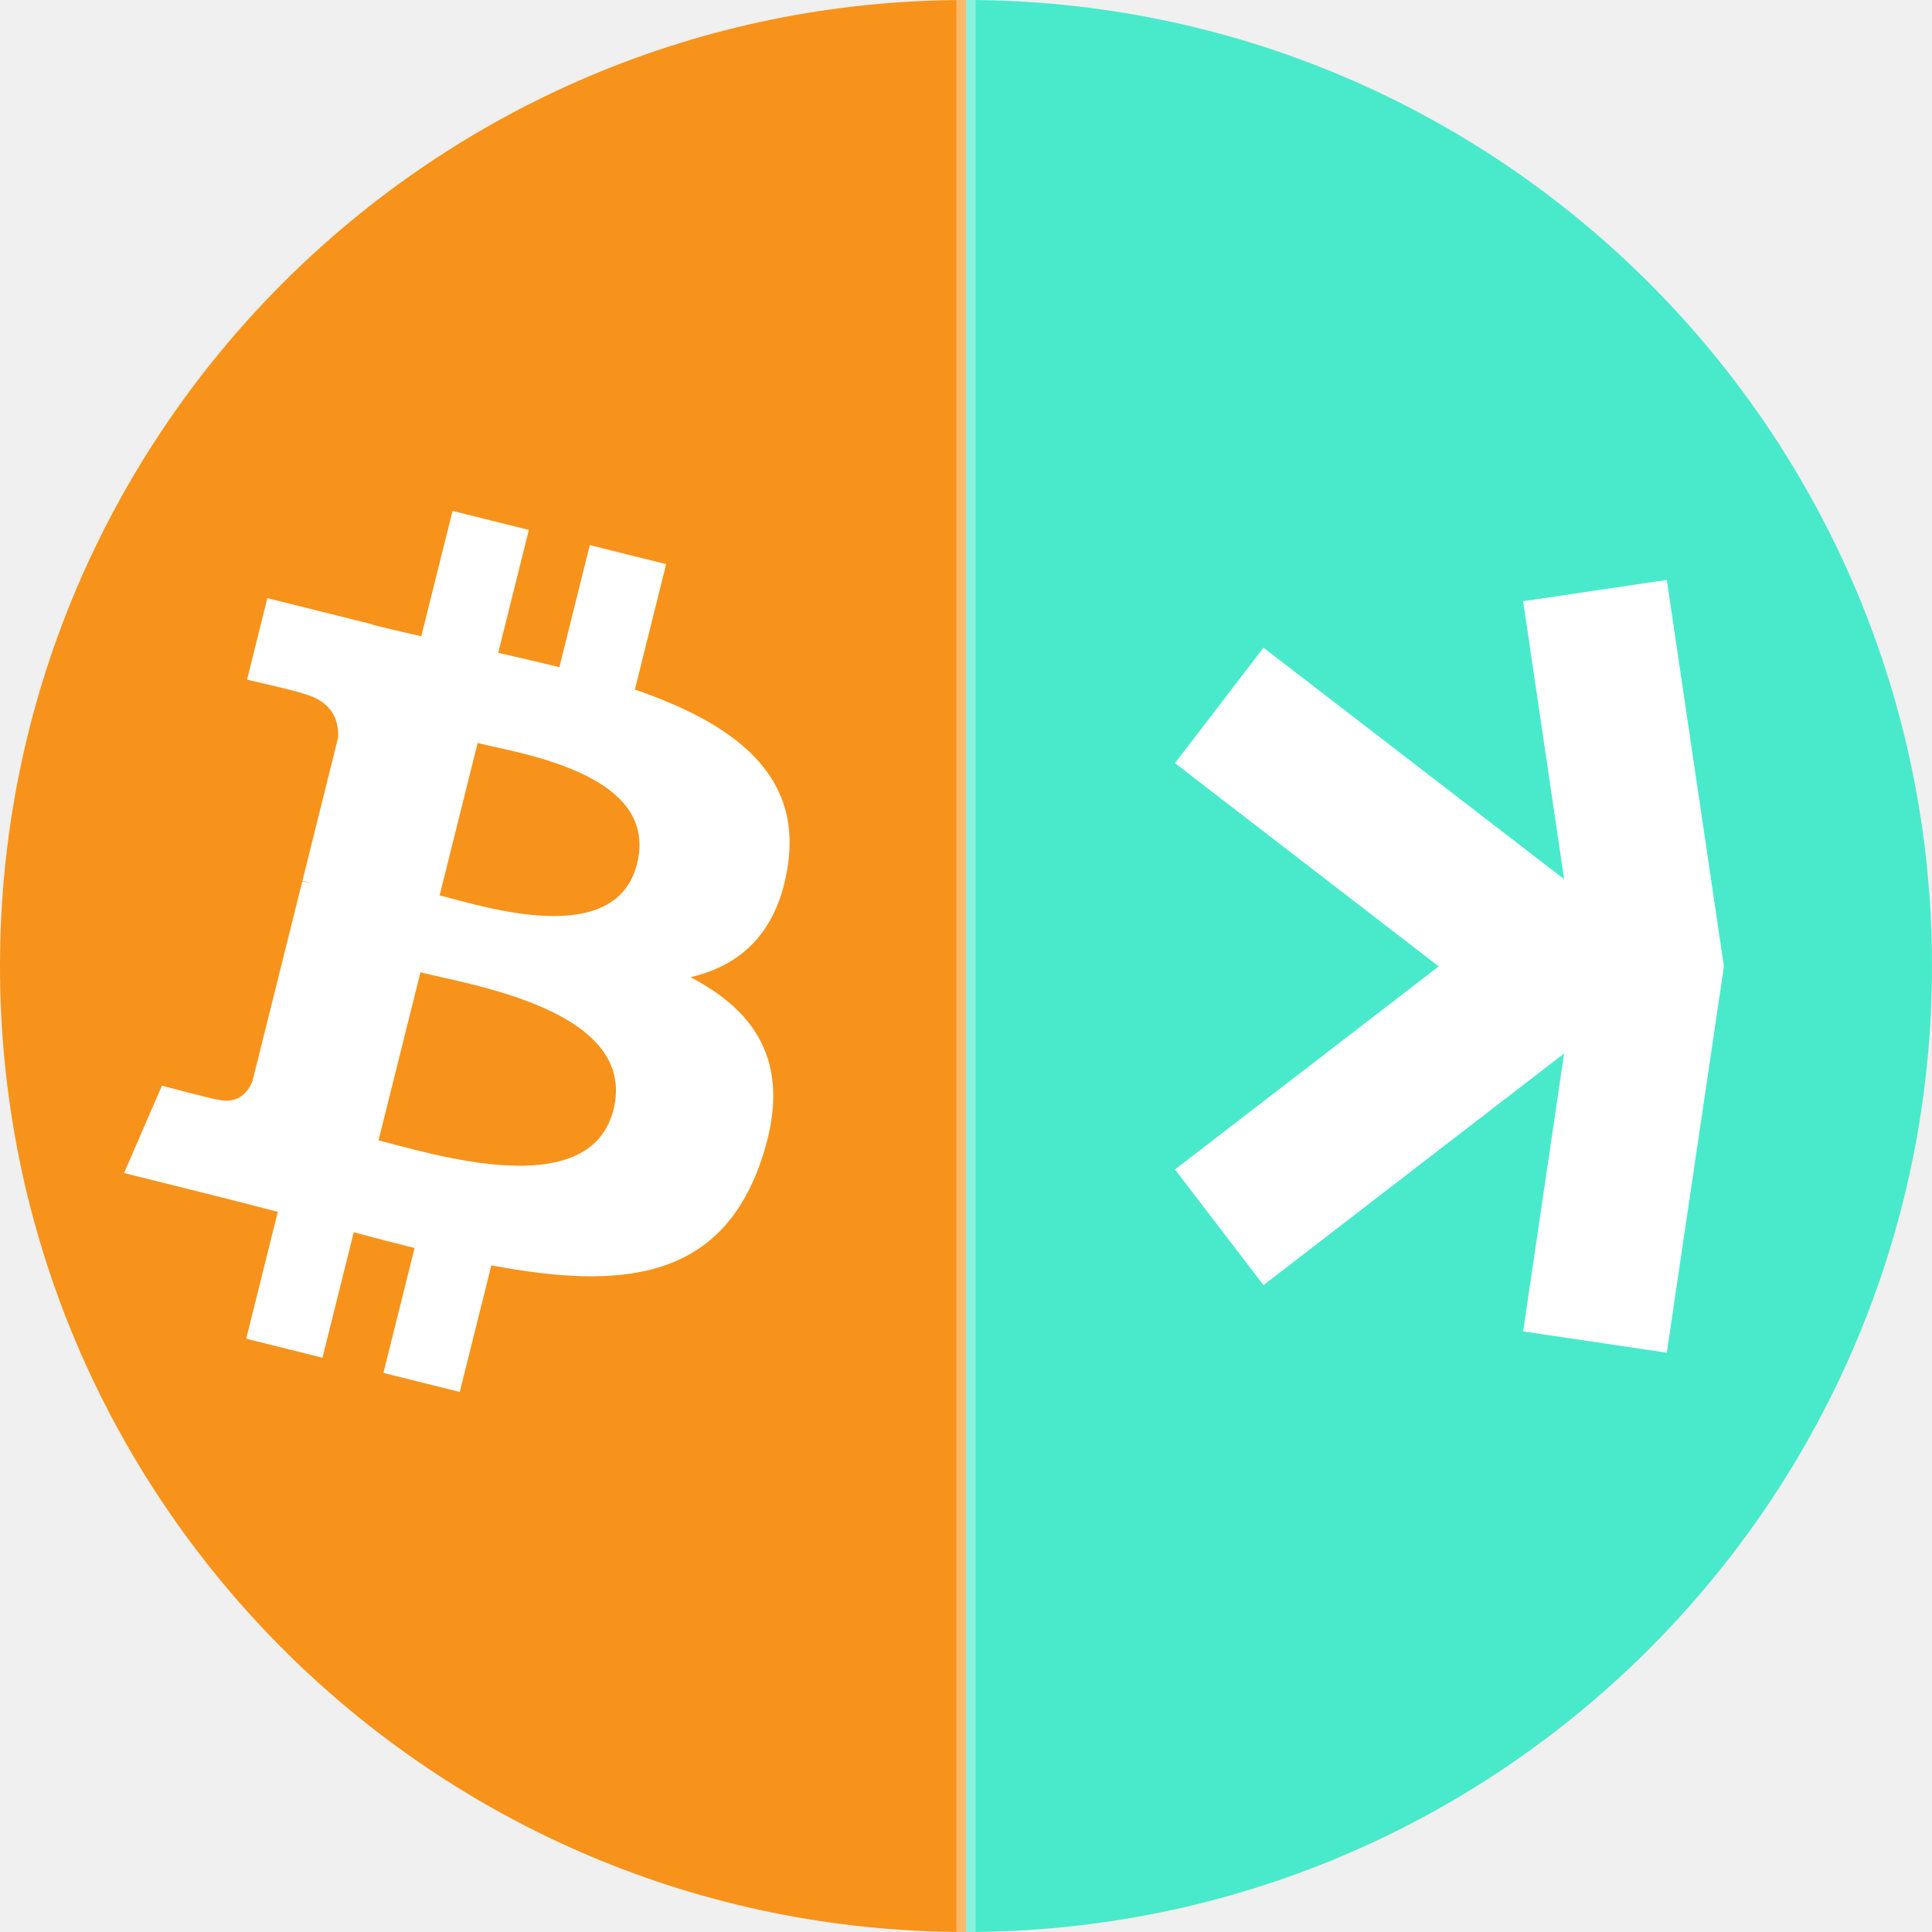
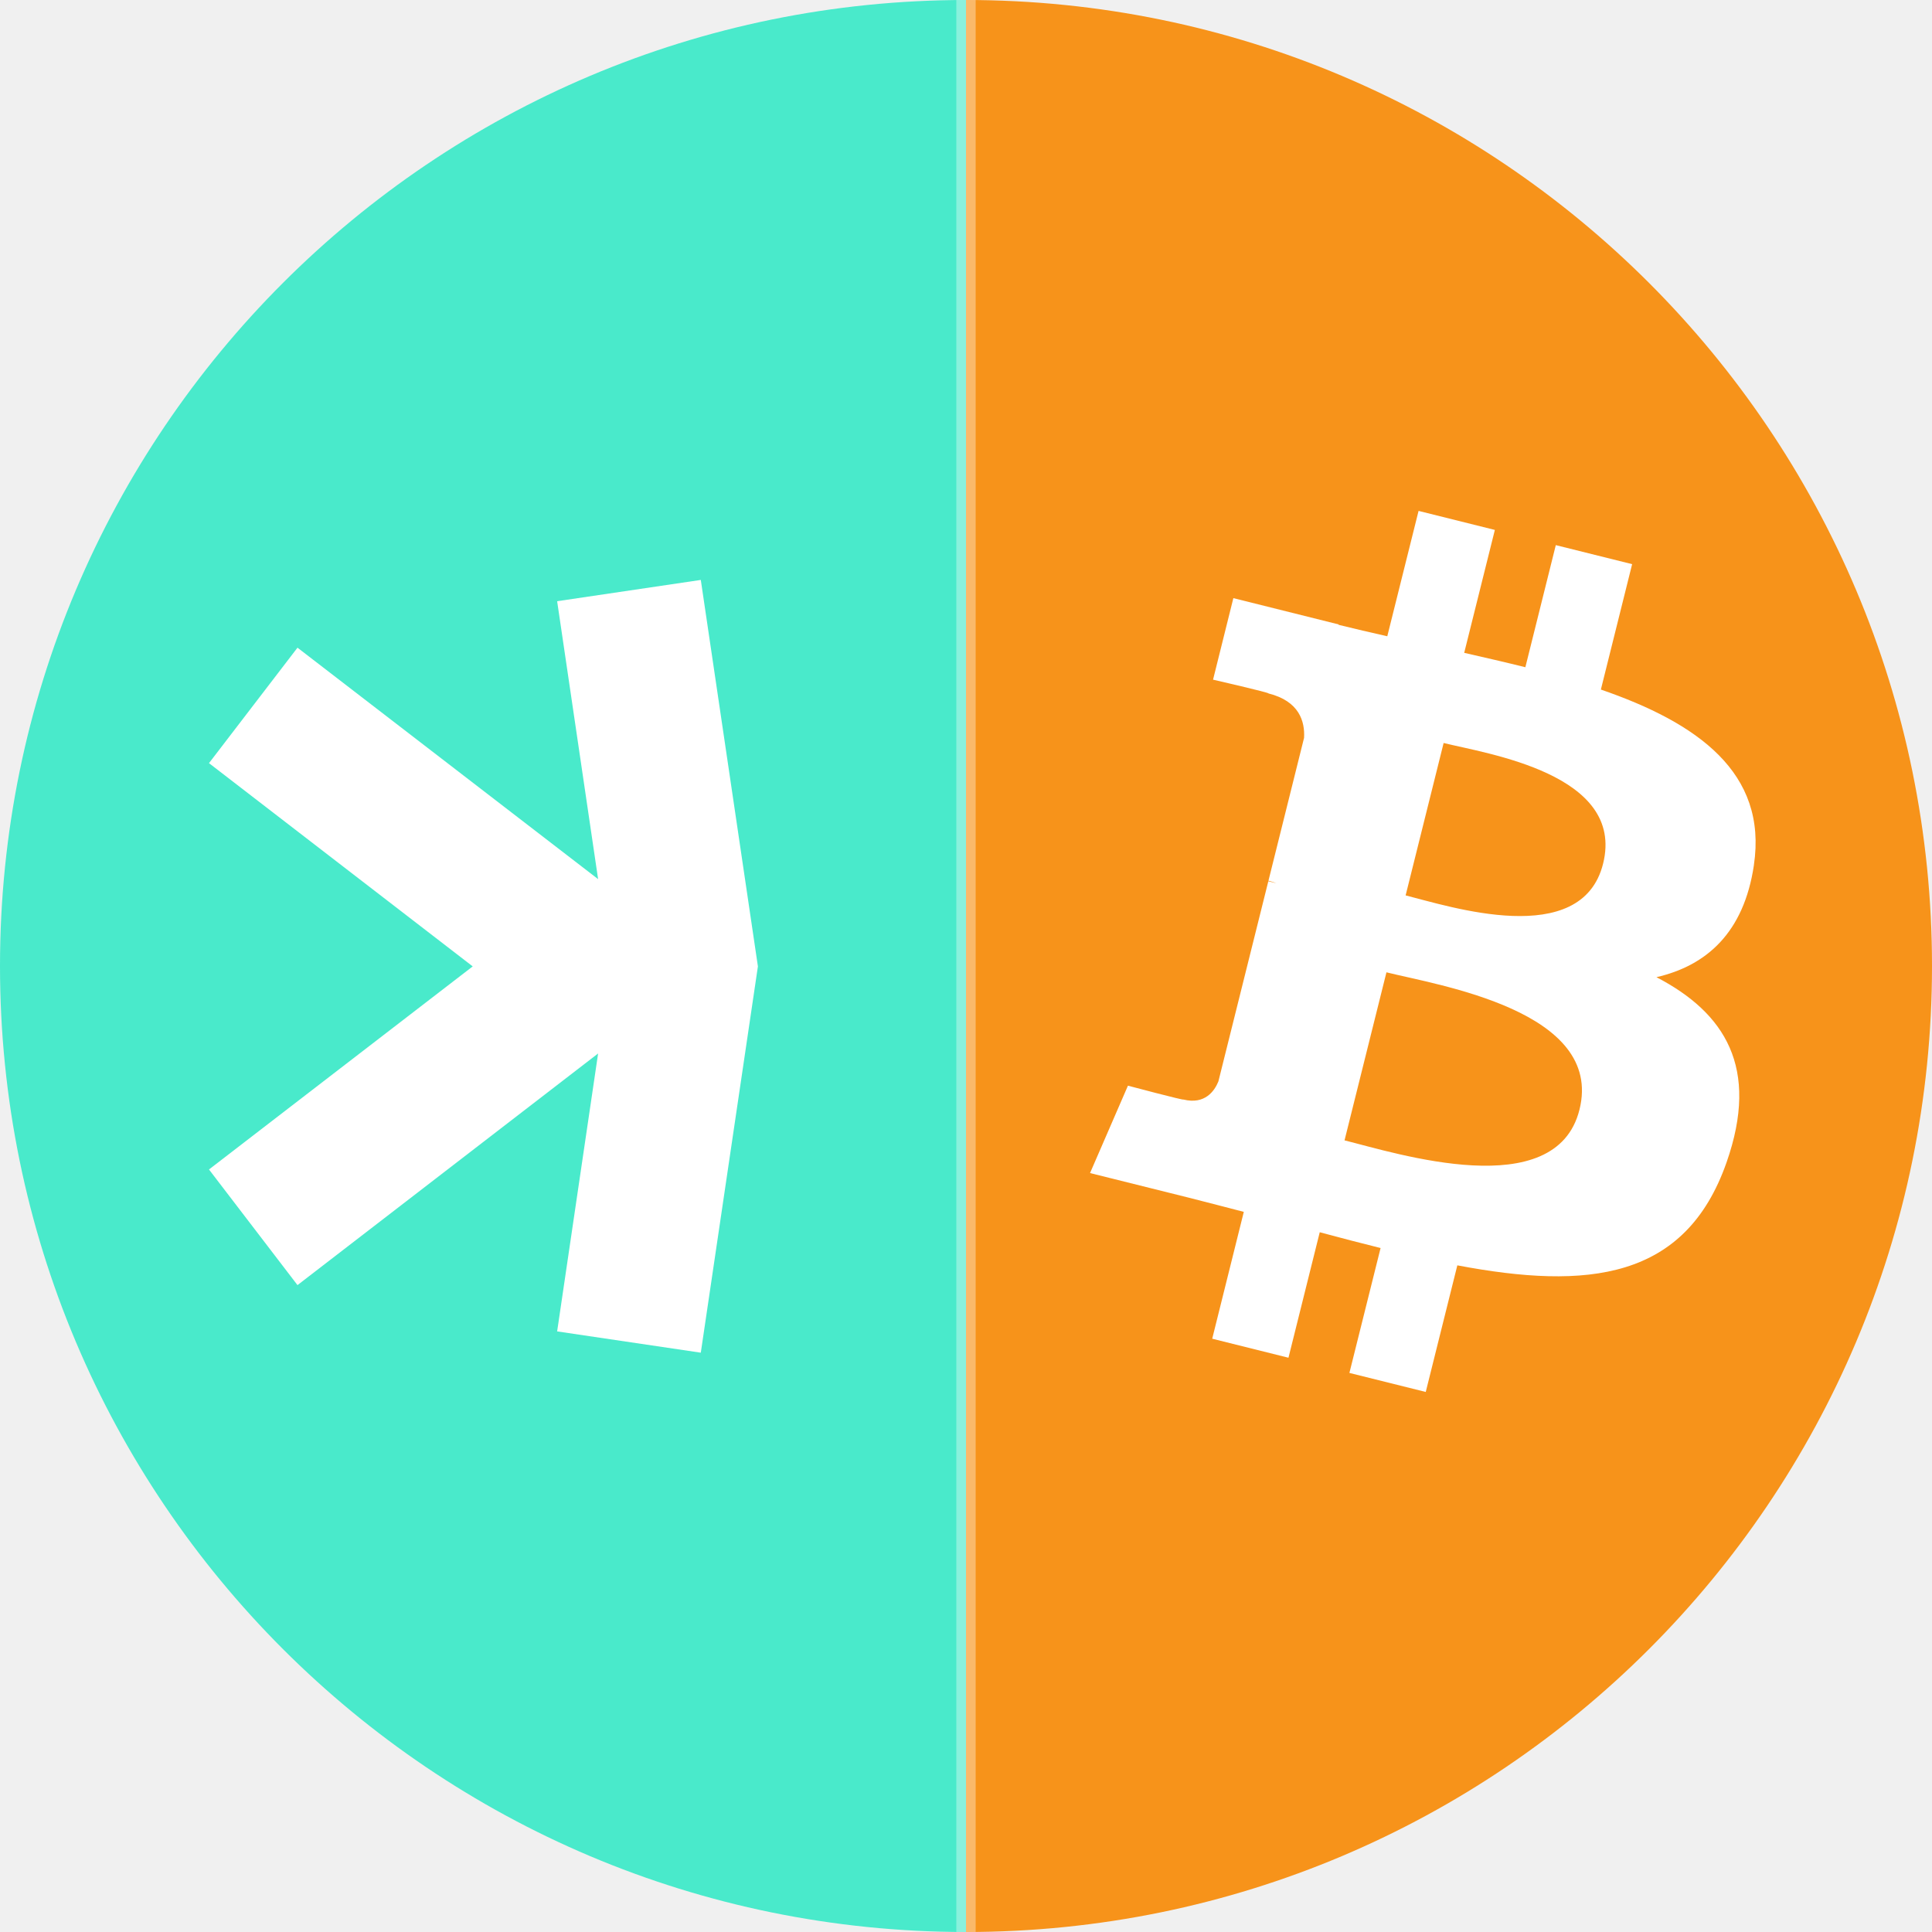
<svg xmlns="http://www.w3.org/2000/svg" viewBox="0 0 100 100">
  <defs>
    <clipPath id="coin">
      <circle cx="50" cy="50" r="50" />
    </clipPath>
-     <clipPath id="btc-clip">
+     <clipPath id="kas-clip">
      <rect x="0" y="0" width="50" height="100" />
    </clipPath>
-     <clipPath id="kas-clip">
+     <clipPath id="btc-clip">
      <rect x="50" y="0" width="50" height="100" />
    </clipPath>
  </defs>
  <g clip-path="url(#coin)">
-     <rect x="0" y="0" width="50" height="100" fill="#F7931A" />
-     <rect x="50" y="0" width="50" height="100" fill="#49EACB" />
-     <g clip-path="url(#btc-clip)">
-       <g transform="translate(-11.1, 13.9) scale(0.0176)">
-         <path fill="white" d="M2947.77 1754.38c40.72,-272.26 -166.56,-418.61 -450,-516.24l91.95 -368.8 -224.5 -55.94 -89.51 359.09c-59.02,-14.72 -119.63,-28.59 -179.87,-42.34l90.16 -361.46 -224.36 -55.94 -92 368.68c-48.84,-11.12 -96.81,-22.11 -143.35,-33.69l0.26 -1.16 -309.59 -77.31 -59.72 239.78c0,0 166.56,38.18 163.05,40.53 90.91,22.69 107.35,82.87 104.62,130.57l-104.74 420.15c6.26,1.59 14.38,3.89 23.34,7.49 -7.49,-1.86 -15.46,-3.89 -23.73,-5.87l-146.81 588.57c-11.11,27.62 -39.31,69.07 -102.87,53.33 2.25,3.26 -163.17,-40.72 -163.17,-40.72l-111.46 256.98 292.15 72.83c54.35,13.63 107.61,27.89 160.06,41.3l-92.9 373.03 224.24 55.94 92 -369.07c61.26,16.63 120.71,31.97 178.91,46.43l-91.69 367.33 224.51 55.94 92.89 -372.33c382.82,72.45 670.67,43.24 791.83,-303.02 97.63,-278.78 -4.86,-439.58 -206.26,-544.44 146.69,-33.83 257.18,-130.31 286.64,-329.61zm-512.93 719.26c-69.38,278.78 -538.76,128.08 -690.94,90.29l123.28 -494.2c152.17,37.99 640.17,113.17 567.67,403.91zm69.43 -723.3c-63.29,253.58 -453.96,124.75 -580.69,93.16l111.77 -448.21c126.73,31.59 534.85,90.55 468.94,355.05z" />
+     <rect x="0" y="0" width="50" height="100" fill="#49EACB" />
+     <rect x="50" y="0" width="50" height="100" fill="#F7931A" />
+     <g clip-path="url(#kas-clip)">
+       <g transform="translate(-61.2, -11.1) scale(0.918)">
+         <polygon fill="white" points="98.08,87.16 106.18,88.36 109.4,66.58 106.18,44.79 98.08,45.99 100.39,61.66 83.44,48.61 78.45,55.12 93.32,66.58 78.45,78.03 83.44,84.55 100.39,71.49" />
      </g>
    </g>
-     <g clip-path="url(#kas-clip)">
-       <g transform="translate(-11.2, -11.1) scale(0.918)">
-         <polygon fill="white" points="98.08,87.16 106.18,88.36 109.4,66.58 106.18,44.79 98.08,45.99 100.39,61.66 83.44,48.61 78.45,55.12 93.32,66.58 78.45,78.03 83.44,84.55 100.39,71.49" />
+     <g clip-path="url(#btc-clip)">
+       <g transform="translate(38.9, 13.9) scale(0.0176)">
+         <path fill="white" d="M2947.77 1754.38c40.72,-272.26 -166.56,-418.61 -450,-516.24l91.95 -368.8 -224.5 -55.94 -89.51 359.09c-59.02,-14.72 -119.63,-28.59 -179.87,-42.34l90.16 -361.46 -224.36 -55.94 -92 368.68c-48.84,-11.12 -96.81,-22.11 -143.35,-33.69l0.26 -1.16 -309.59 -77.31 -59.72 239.78c0,0 166.56,38.18 163.05,40.53 90.91,22.69 107.35,82.87 104.62,130.57l-104.74 420.15c6.26,1.59 14.38,3.89 23.34,7.49 -7.49,-1.86 -15.46,-3.89 -23.73,-5.87l-146.81 588.57c-11.11,27.62 -39.31,69.07 -102.87,53.33 2.25,3.26 -163.17,-40.72 -163.17,-40.72l-111.46 256.98 292.15 72.83c54.35,13.63 107.61,27.89 160.06,41.3l-92.9 373.03 224.24 55.94 92 -369.07c61.26,16.63 120.71,31.97 178.91,46.43l-91.69 367.33 224.51 55.94 92.89 -372.33c382.82,72.45 670.67,43.24 791.83,-303.02 97.63,-278.78 -4.86,-439.58 -206.26,-544.44 146.69,-33.83 257.18,-130.31 286.64,-329.61zm-512.93 719.26c-69.38,278.78 -538.76,128.08 -690.94,90.29l123.28 -494.2c152.17,37.99 640.17,113.17 567.67,403.91zm69.43 -723.3c-63.29,253.58 -453.96,124.75 -580.69,93.16l111.77 -448.21c126.73,31.59 534.85,90.55 468.94,355.05z" />
      </g>
    </g>
    <rect x="49.5" y="0" width="1" height="100" fill="rgba(255,255,255,0.35)" />
  </g>
</svg>
